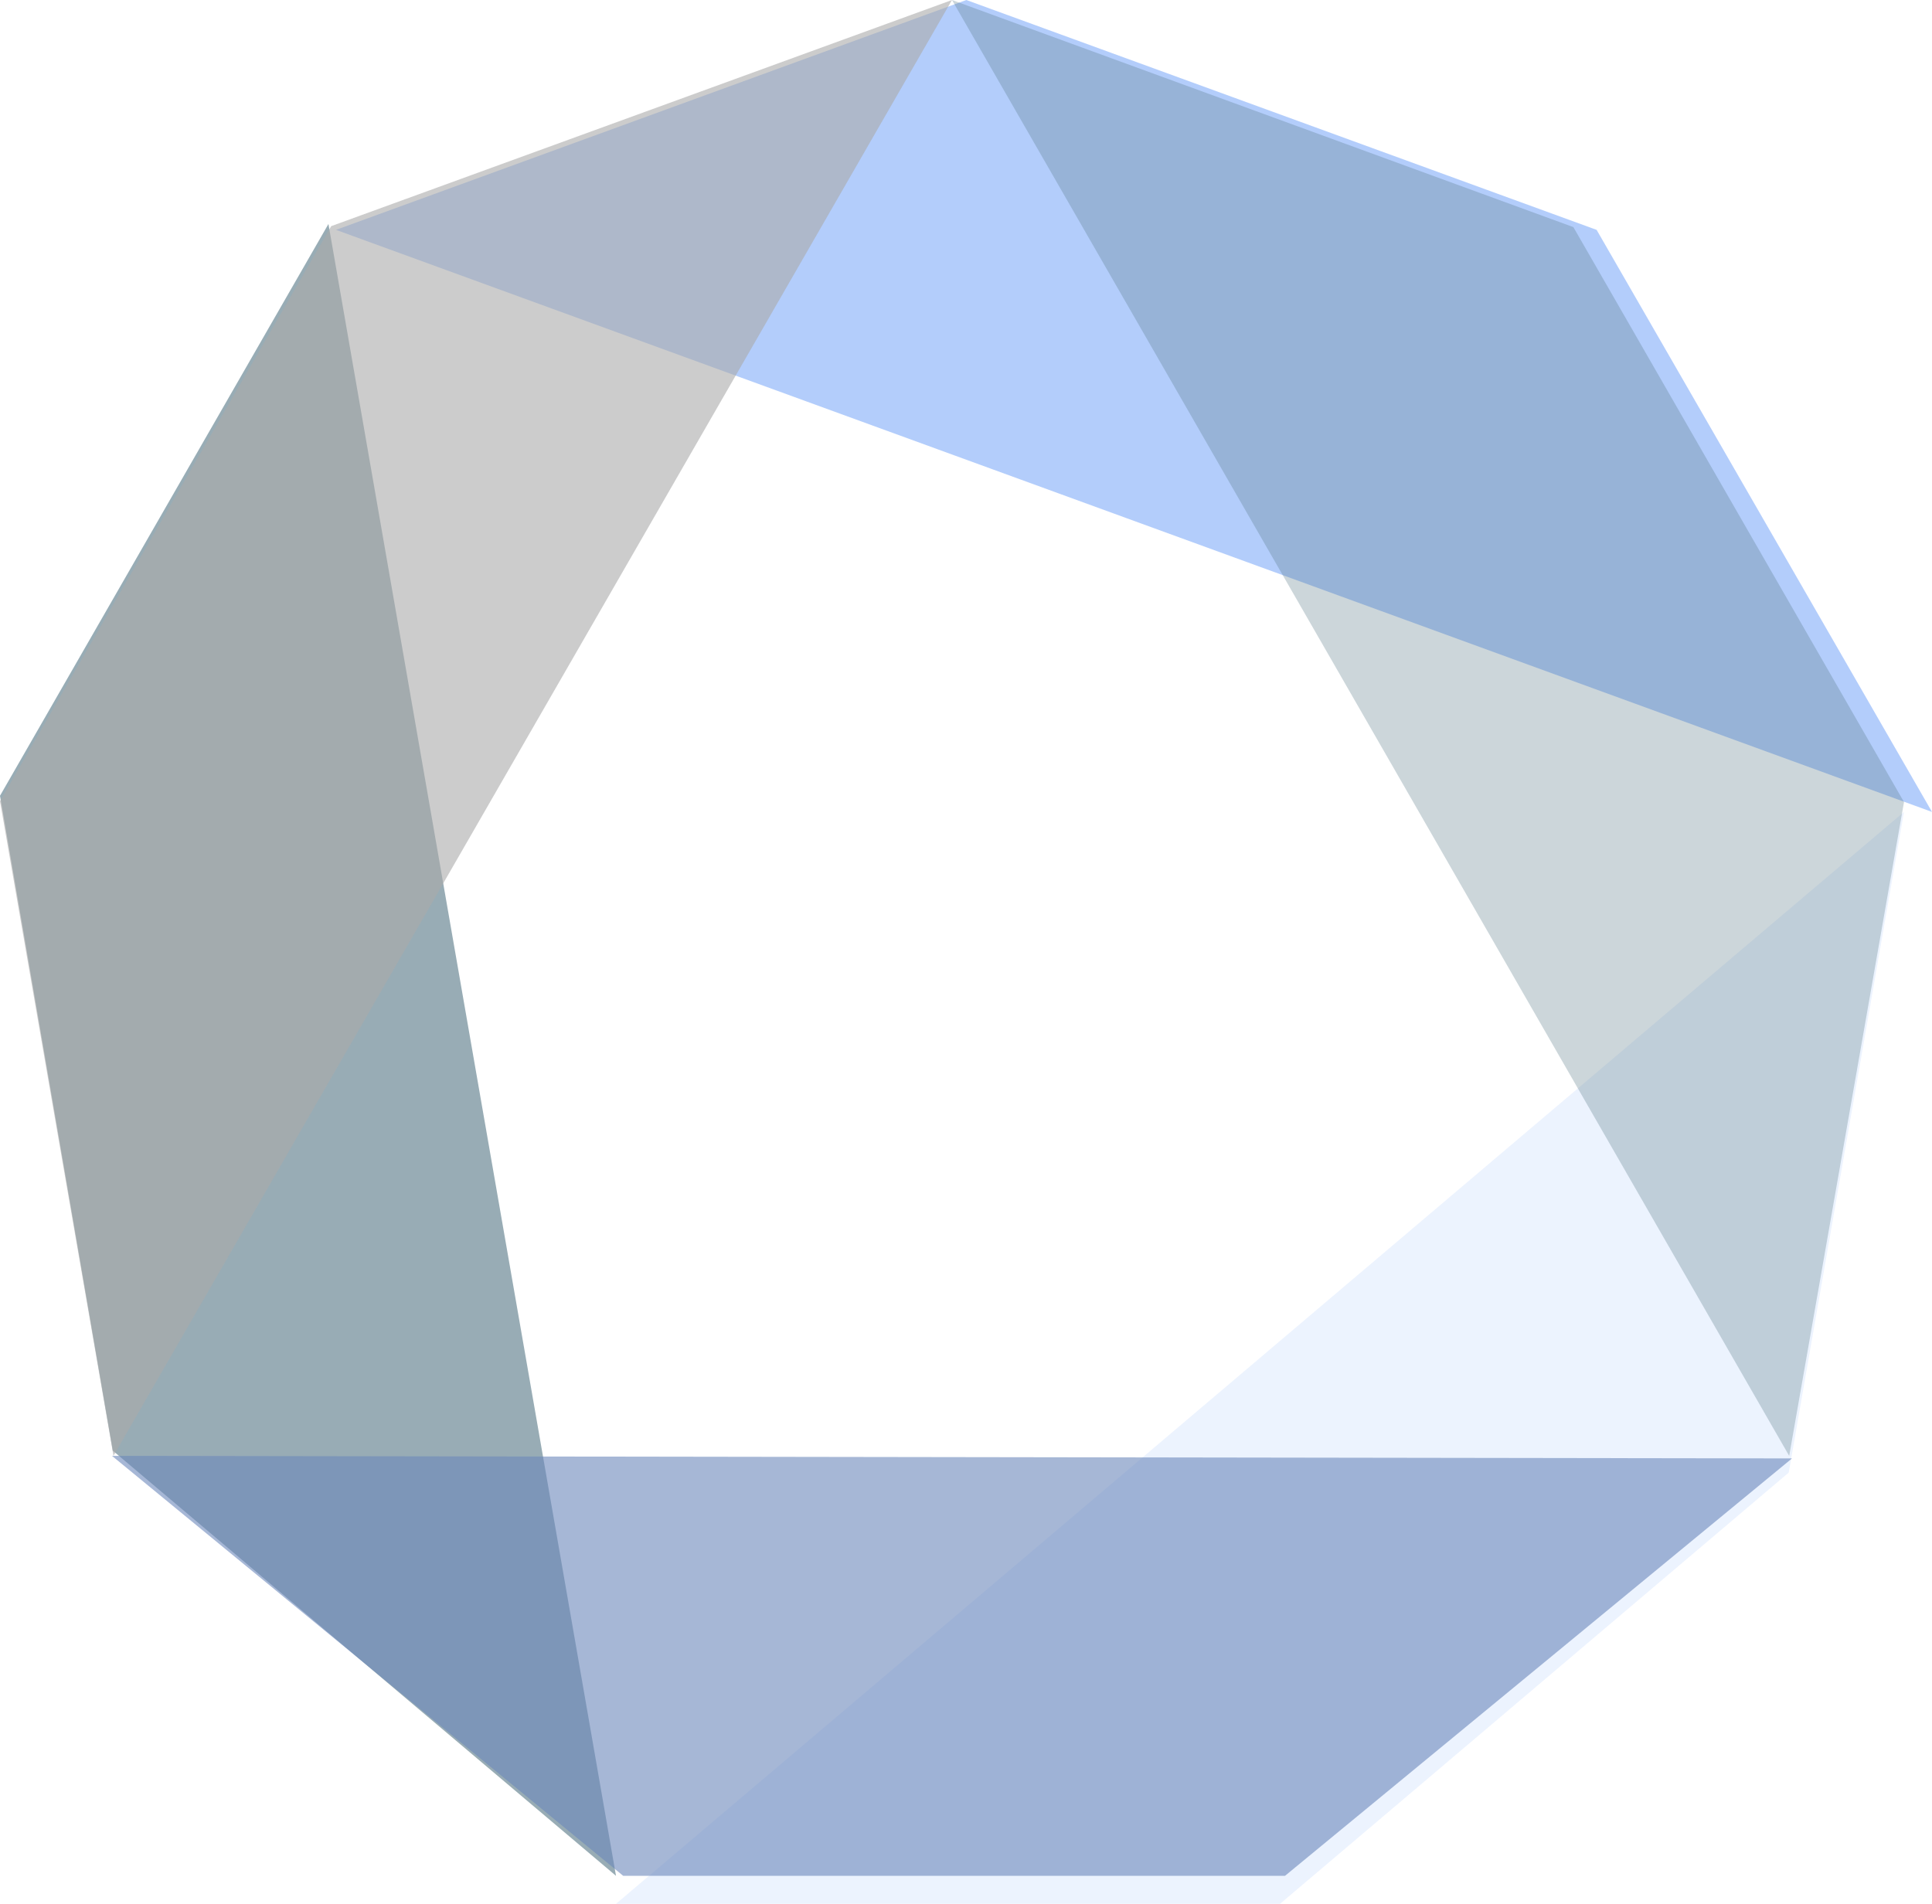
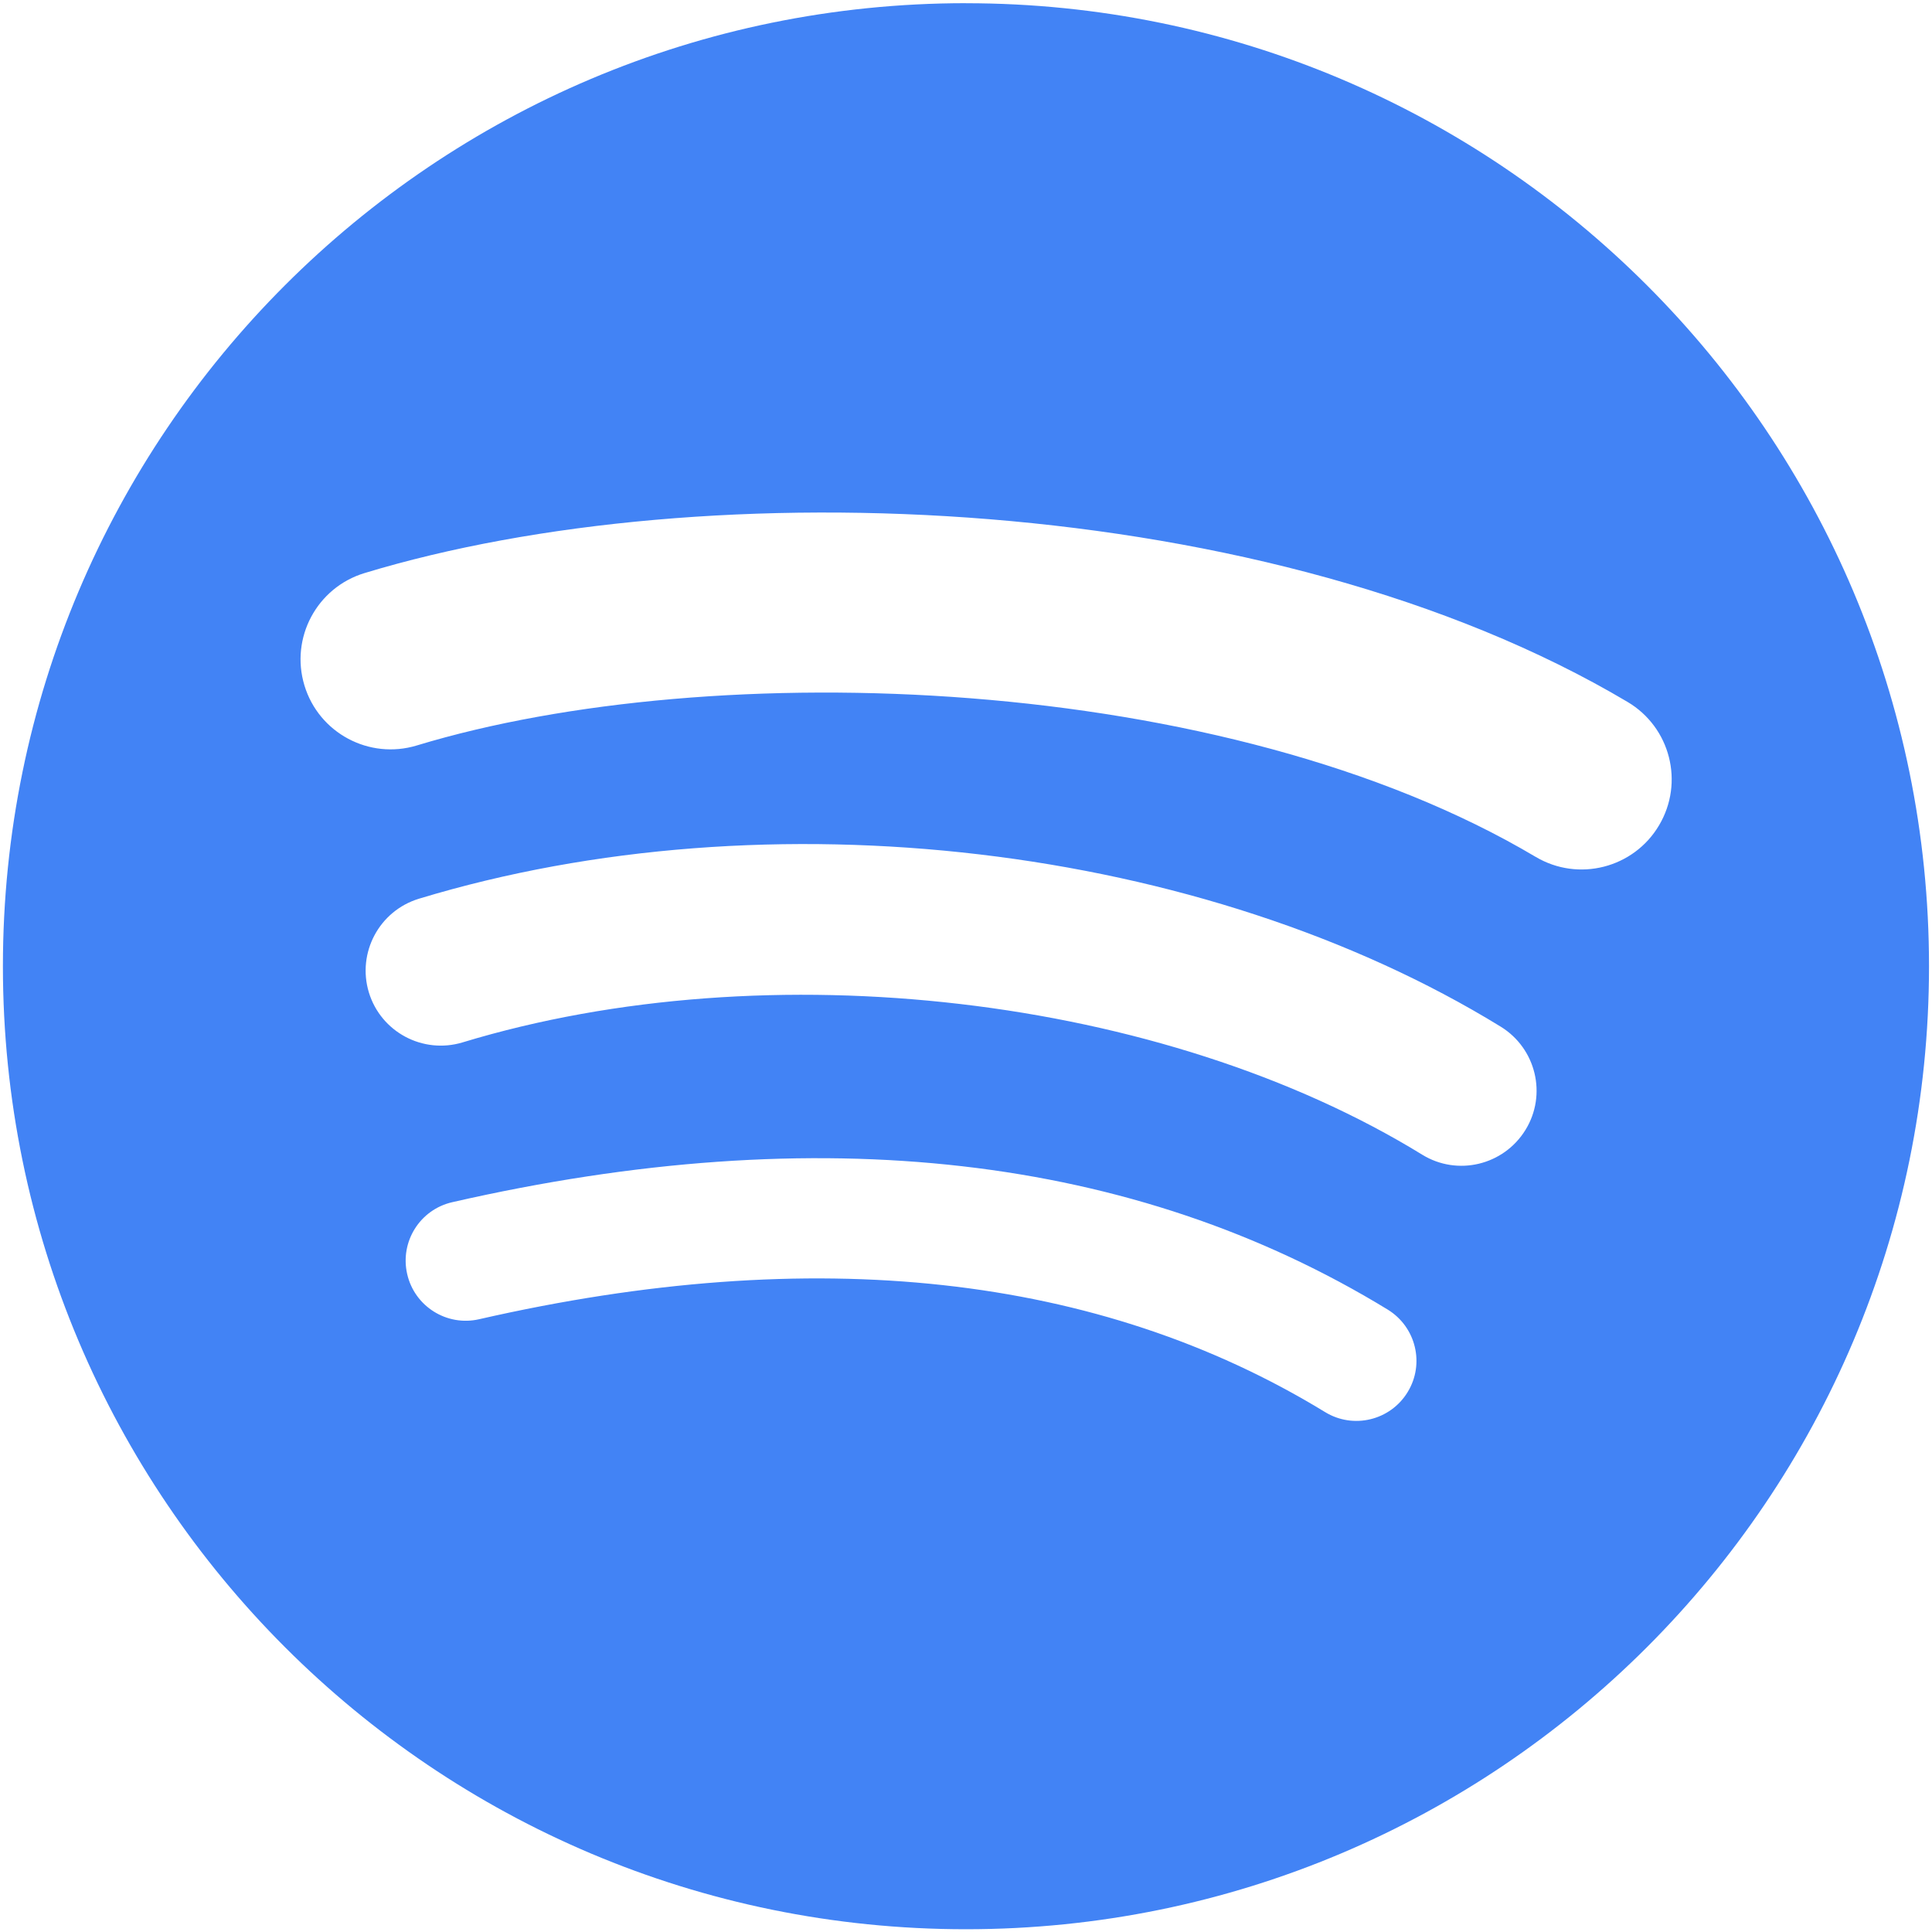
- <svg xmlns="http://www.w3.org/2000/svg" width="69px" height="68px" viewBox="0 0 69 68" version="1.1">
-   <g id="Funnel-white-redesign---DEV" stroke="none" stroke-width="1" fill="none" fill-rule="evenodd">
-     <g id="Current-vs.-new" transform="translate(-8331, -1731)" fill="#4283f5" fill-rule="nonzero">
-       <g id="icon_abstract" transform="translate(8331, 1731)">
-         <polygon id="Path" opacity="0.4" points="57.022 8.21 34.512 0 12 8.21 69 29" />
-       </g>
-     </g>
-   </g>
-   <g id="Funnel-white-redesign---DEV" stroke="none" stroke-width="1" fill="none" fill-rule="evenodd">
-     <g id="Current-vs.-new" transform="translate(-8331, -1731)" fill="#4283f5" fill-rule="nonzero">
-       <g id="icon_abstract" transform="translate(8331, 1731)">
-         <polygon id="Path" opacity="0.1" points="45.716 68 63.883 52.598 68 29 22 68" />
-       </g>
-     </g>
-   </g>
-   <g id="Funnel-white-redesign---DEV" stroke="none" stroke-width="1" fill="none" fill-rule="evenodd">
-     <g id="Current-vs.-new" transform="translate(-8331, -1731)" fill="#537583" fill-rule="nonzero">
-       <g id="icon_abstract" transform="translate(8331, 1731)">
-         <polygon id="Path" opacity="0.6" points="0 28.423 4.028 51.814 22 67 11.73 8" />
-       </g>
-     </g>
-   </g>
-   <g id="Funnel-white-redesign---DEV" stroke="none" stroke-width="1" fill="none" fill-rule="evenodd">
-     <g id="Current-vs.-new" transform="translate(-8331, -1731)" fill="#537583" fill-rule="nonzero">
-       <g id="icon_abstract" transform="translate(8331, 1731)">
-         <polygon id="Path" opacity="0.3" points="68 28.647 56.192 8.112 34 0 63.9 52" />
-       </g>
-     </g>
-   </g>
-   <g id="Funnel-white-redesign---DEV" stroke="none" stroke-width="1" fill="none" fill-rule="evenodd">
-     <g id="Current-vs.-new" transform="translate(-8331, -1731)" fill="#6a87BB" fill-rule="nonzero">
-       <g id="icon_abstract" transform="translate(8331, 1731)">
-         <polygon id="Path" opacity="0.6" points="22.257 67 45.893 67 64 52.091 4 52" />
-       </g>
-     </g>
-   </g>
-   <g id="Funnel-white-redesign---DEV" stroke="none" stroke-width="1" fill="none" fill-rule="evenodd">
-     <g id="Current-vs.-new" transform="translate(-8331, -1731)" fill="#aaaaaa" fill-rule="nonzero">
-       <g id="icon_abstract" transform="translate(8331, 1731)">
-         <polygon id="Path" opacity="0.6" points="11.827 8.078 0 28.614 4.053 52 34 0" />
-       </g>
-     </g>
-   </g>
+ <svg xmlns="http://www.w3.org/2000/svg" height="168px" width="168px" version="1.1" viewBox="0 0 168 168">
+   <path fill="#4283f5" d="m83.996 0.277c-46.249 0-83.743 37.493-83.743 83.742 0 46.251 37.494 83.741 83.743 83.741 46.254 0 83.744-37.49 83.744-83.741 0-46.246-37.49-83.738-83.745-83.738l0.001-0.004zm38.404 120.78c-1.5 2.46-4.72 3.24-7.18 1.73-19.662-12.01-44.414-14.73-73.564-8.07-2.809 0.64-5.609-1.12-6.249-3.93-0.643-2.81 1.11-5.61 3.926-6.25 31.9-7.291 59.263-4.15 81.337 9.34 2.46 1.51 3.24 4.72 1.73 7.18zm10.25-22.805c-1.89 3.075-5.91 4.045-8.98 2.155-22.51-13.839-56.823-17.846-83.448-9.764-3.453 1.043-7.1-0.903-8.148-4.35-1.04-3.453 0.907-7.093 4.354-8.143 30.413-9.228 68.222-4.758 94.072 11.127 3.07 1.89 4.04 5.91 2.15 8.976v-0.001zm0.88-23.744c-26.99-16.031-71.52-17.505-97.289-9.684-4.138 1.255-8.514-1.081-9.768-5.219-1.254-4.14 1.08-8.513 5.221-9.771 29.581-8.98 78.756-7.245 109.83 11.202 3.73 2.209 4.95 7.016 2.74 10.733-2.2 3.722-7.02 4.949-10.73 2.739z" />
</svg>
